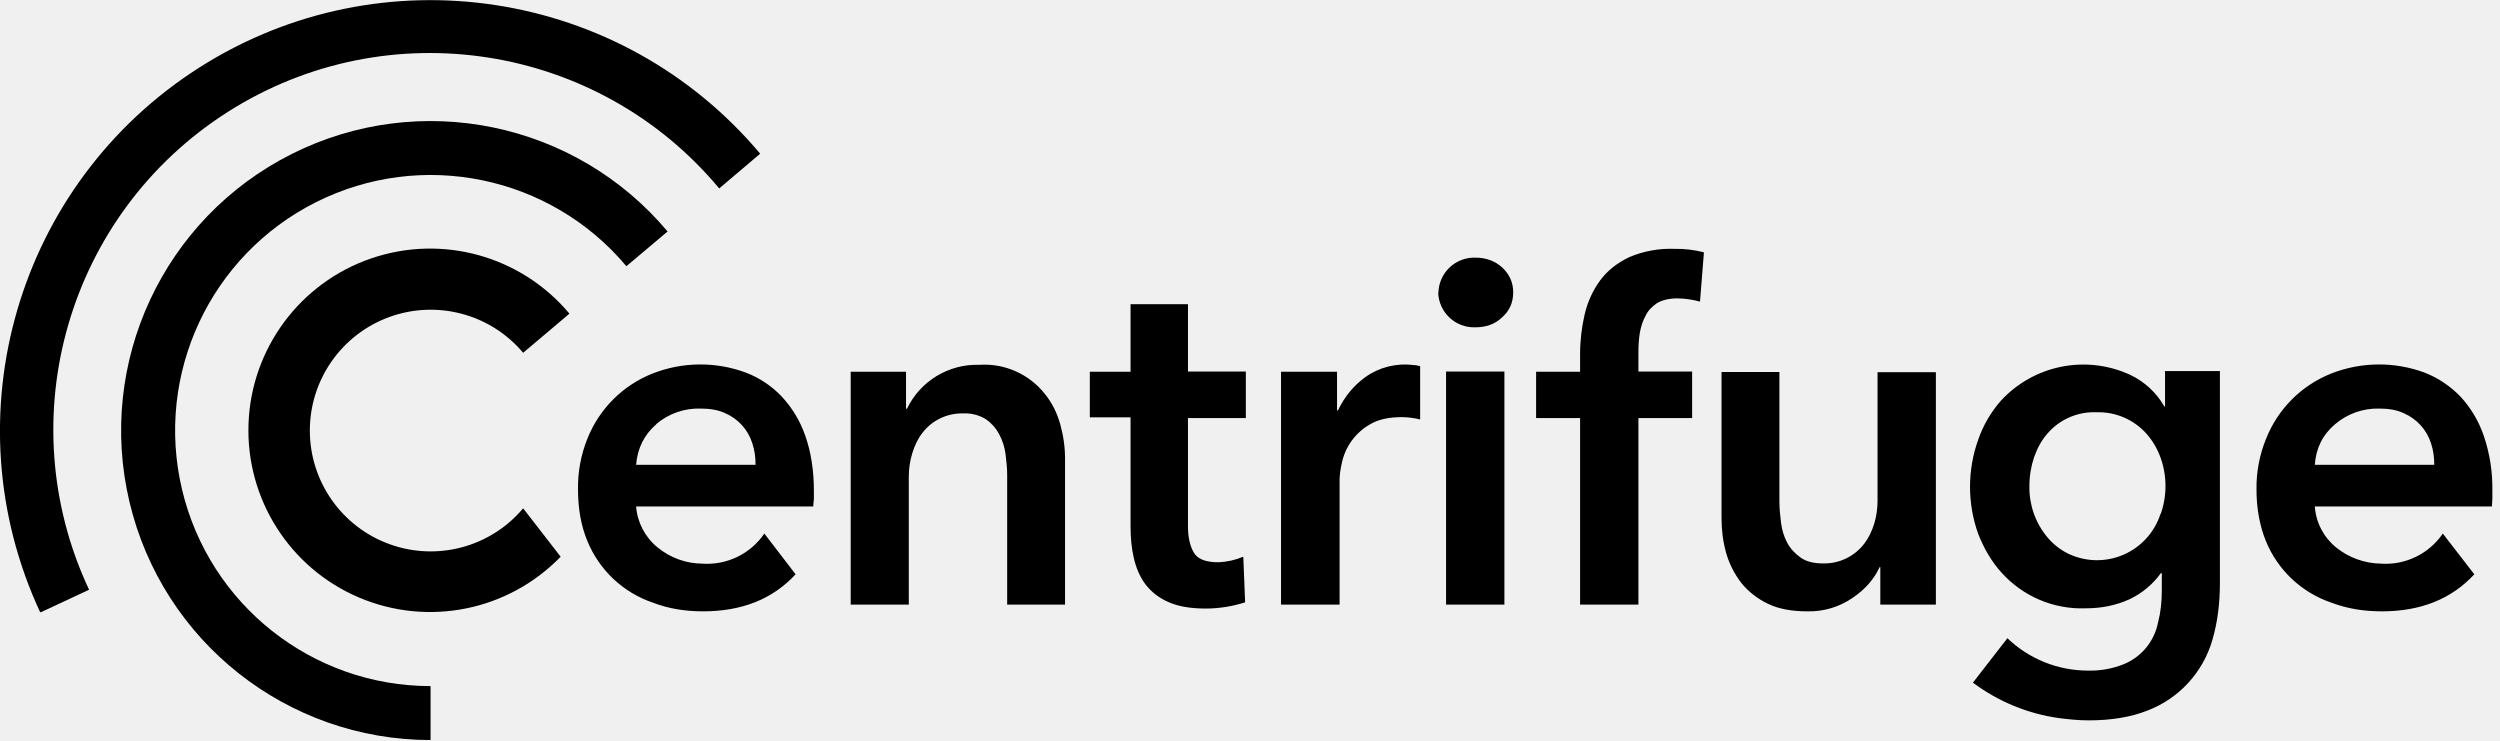
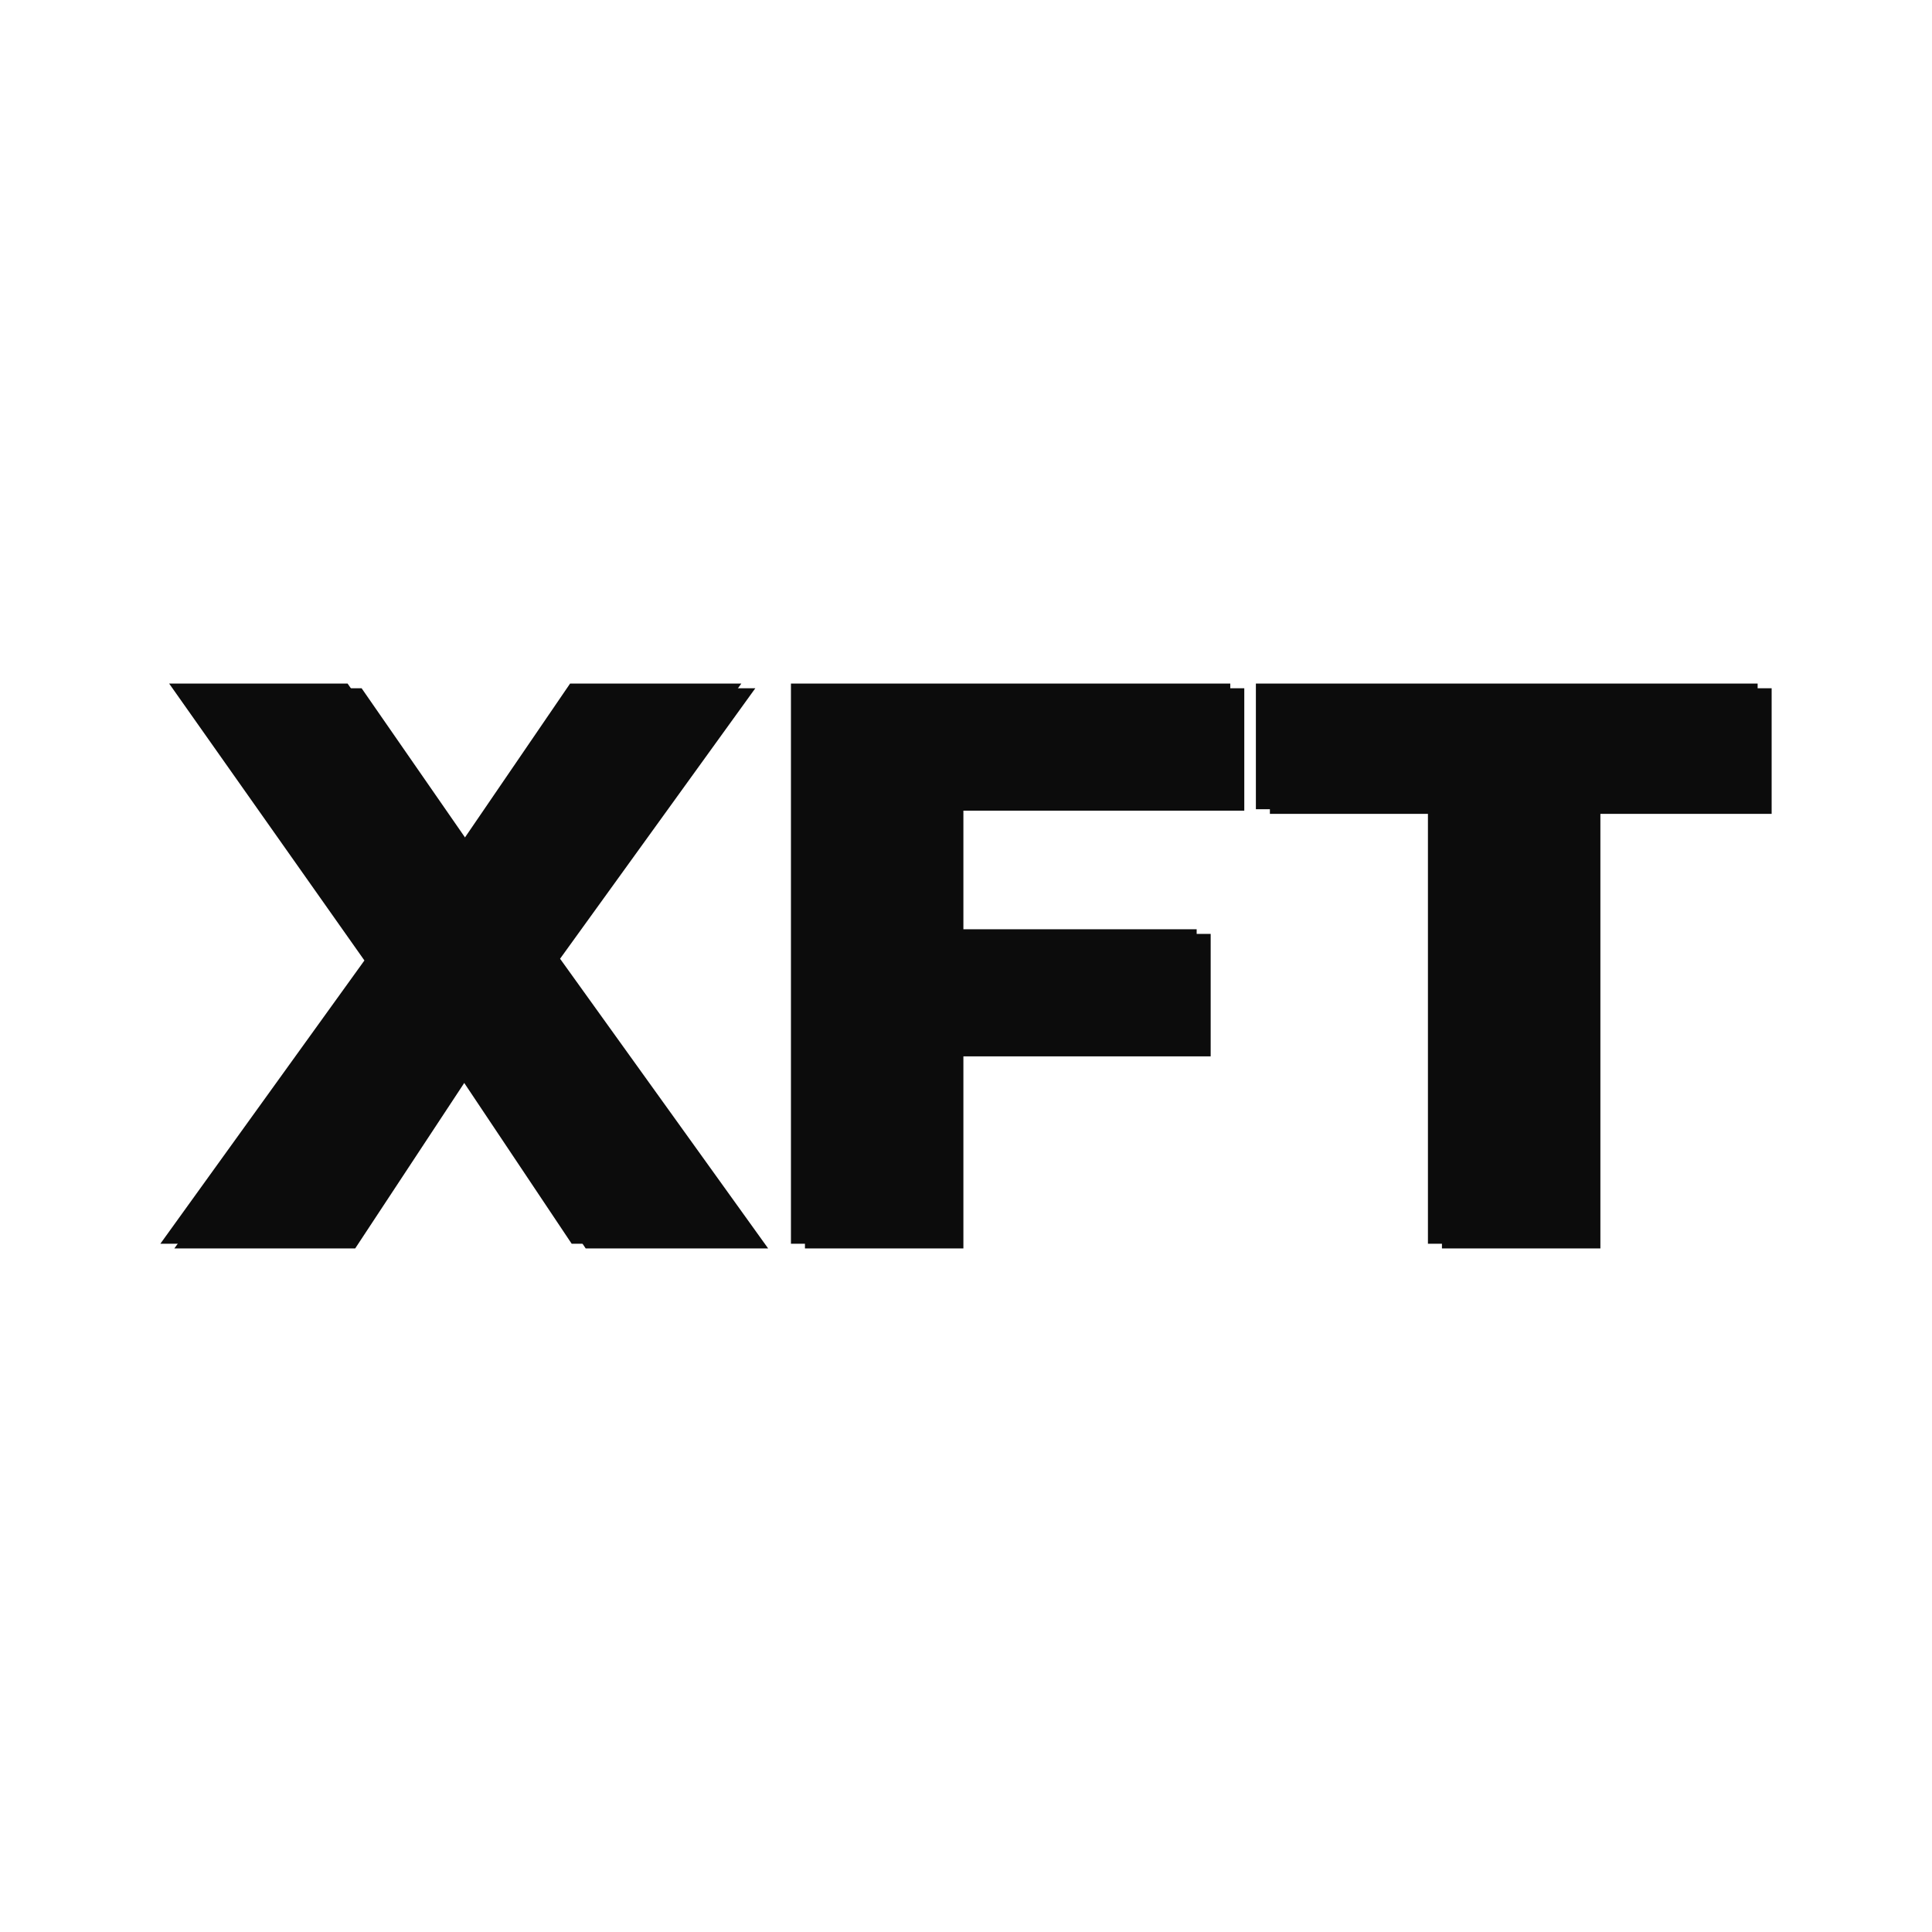
- <svg xmlns="http://www.w3.org/2000/svg" fill="none" width="108" height="32" viewBox="0 0 108 32">
-   <mask id="a" width="33" height="27" x="0" y="0" maskUnits="userSpaceOnUse" style="mask-type:alpha">
-     <path d="M0 0h32.84v26.46H0V0Z" fill="#fff" fill-rule="evenodd" clip-rule="evenodd" />
-   </mask>
-   <g mask="url(#a)">
-     <path d="M3.85 25.48A16.27 16.27 0 0 1 31.07 8.14l1.77-1.5a18.6 18.6 0 0 0-31.1 19.82l2.1-.98Z" fill="#000" fill-rule="evenodd" clip-rule="evenodd" />
-   </g>
-   <path d="M18.6 29.64a11.04 11.04 0 1 1 8.46-18.14l1.78-1.5A13.37 13.37 0 1 0 18.6 31.97v-2.32Z" fill="#000" fill-rule="evenodd" clip-rule="evenodd" />
-   <path d="M22.6 21.96a5.22 5.22 0 1 1 0-6.72l2-1.69a7.85 7.85 0 1 0-.38 10.5l-1.62-2.09Zm14.15-5.9h2.39v1.6h.04a3.35 3.35 0 0 1 3.12-1.9 3.33 3.33 0 0 1 2.84 1.26c.3.37.52.8.66 1.3s.21 1 .21 1.5v6.3h-2.5v-5.58c0-.3-.03-.6-.07-.92a2.5 2.5 0 0 0-.28-.87 1.81 1.81 0 0 0-.57-.64 1.7 1.7 0 0 0-.98-.25 2.15 2.15 0 0 0-1.77.85c-.2.26-.33.55-.43.87-.1.33-.15.67-.15 1v5.54h-2.51V16.05Zm10.33 2v-2h1.76v-2.92h2.48v2.91h2.5v2.01h-2.5v4.68c0 .45.08.82.24 1.11.16.3.52.44 1.08.44a3.1 3.1 0 0 0 1.07-.24l.08 1.97a5.63 5.63 0 0 1-1.68.27c-.67 0-1.21-.09-1.63-.28a2.48 2.48 0 0 1-1-.77c-.24-.33-.4-.7-.5-1.14-.1-.42-.14-.88-.14-1.37v-4.7h-1.76Zm8.26-2h2.42v1.67h.04c.28-.59.67-1.06 1.17-1.43a2.93 2.93 0 0 1 2.08-.53c.1 0 .2.02.3.05v2.3a3.53 3.53 0 0 0-.78-.1c-.58 0-1.04.1-1.4.32a2.51 2.51 0 0 0-1.2 1.65c-.07.31-.1.56-.1.74v5.39h-2.53V16.05Zm7.15 10.06h2.5V16.05h-2.52v10.07Zm-.35-13.49a1.55 1.55 0 0 1 1.6-1.5c.45 0 .84.14 1.15.42.32.3.48.65.48 1.08 0 .44-.16.8-.48 1.08-.31.3-.7.43-1.16.43a1.55 1.55 0 0 1-1.6-1.5Zm6.12 5.43h-1.9v-2h1.9v-.76c0-.6.07-1.18.2-1.73s.36-1.04.67-1.46c.31-.42.73-.75 1.25-1a4.56 4.56 0 0 1 1.95-.36 4.8 4.8 0 0 1 1.28.15l-.17 2.13a3.96 3.96 0 0 0-.97-.14c-.36 0-.65.07-.88.2-.22.15-.4.33-.5.55-.13.23-.2.47-.25.74a5.1 5.1 0 0 0-.06.77v.9h2.32v2.01h-2.32v8.06h-2.52v-8.06Zm15.37 8.06h-2.4V24.5h-.03c-.23.5-.61.95-1.17 1.33a3.3 3.3 0 0 1-1.96.58c-.65 0-1.22-.1-1.68-.32a3.32 3.32 0 0 1-1.16-.9 3.9 3.9 0 0 1-.66-1.3c-.14-.5-.2-1-.2-1.52v-6.3h2.5v5.59c0 .3.03.6.07.92.04.32.13.61.27.87s.34.47.58.64c.24.17.57.25.97.25a2.17 2.17 0 0 0 1.78-.86c.19-.25.33-.54.43-.87.1-.33.14-.66.14-1v-5.53h2.52v10.07Zm-55.28-7.8a2.83 2.83 0 0 1 1.92-.67c.4 0 .76.06 1.06.2a2.1 2.1 0 0 1 1.17 1.3c.1.3.14.6.14.93h-5.16c.06-.72.35-1.3.87-1.75Zm4.67 4.73a2.99 2.99 0 0 1-2.67 1.3 3.08 3.08 0 0 1-1.94-.7 2.53 2.53 0 0 1-.93-1.77h7.65l.03-.33v-.34c0-.9-.13-1.7-.37-2.38a4.77 4.77 0 0 0-1.02-1.7 4.2 4.2 0 0 0-1.54-1.03 5.65 5.65 0 0 0-4.05.04 5.02 5.02 0 0 0-2.8 2.8 5.6 5.6 0 0 0-.41 2.2c0 .83.13 1.57.4 2.22a4.68 4.68 0 0 0 2.85 2.68c.65.25 1.37.37 2.15.37 1.7 0 3.02-.54 4-1.6l-1.35-1.76Zm67.85-4.72a2.83 2.83 0 0 1 1.92-.68c.4 0 .75.06 1.05.2a2.11 2.11 0 0 1 1.18 1.3c.1.3.14.6.14.93H100c.05-.72.34-1.3.87-1.75Zm4.66 4.72a2.99 2.99 0 0 1-2.66 1.3 3.17 3.17 0 0 1-1.95-.7 2.51 2.51 0 0 1-.92-1.77h7.65l.02-.33v-.34a7 7 0 0 0-.37-2.38 4.76 4.76 0 0 0-1.01-1.7c-.44-.45-.95-.8-1.54-1.03a5.65 5.65 0 0 0-4.05.04 5.02 5.02 0 0 0-2.8 2.8 5.6 5.6 0 0 0-.42 2.2c0 .83.14 1.57.4 2.22a4.68 4.68 0 0 0 2.85 2.68c.66.25 1.38.37 2.16.37 1.7 0 3.02-.54 4-1.6l-1.36-1.76Zm-12.2-.84a2.88 2.88 0 0 1-4 1.7 2.76 2.76 0 0 1-.9-.72 3.35 3.35 0 0 1-.76-2.18c0-.45.07-.86.2-1.25.14-.4.32-.73.57-1.02a2.65 2.65 0 0 1 2.13-.93 2.78 2.78 0 0 1 2.17.94c.26.3.46.64.6 1.03a3.63 3.63 0 0 1 0 2.43Zm.2-6.16v1.51h-.03a3.36 3.36 0 0 0-1.46-1.36 4.84 4.84 0 0 0-5.6 1.11 5.02 5.02 0 0 0-.98 1.68 6.04 6.04 0 0 0 0 4.08c.25.63.58 1.2 1 1.66a4.65 4.65 0 0 0 3.63 1.55c.7 0 1.33-.13 1.9-.39a3.54 3.54 0 0 0 1.36-1.13h.04v.74c0 .5-.05.96-.16 1.38a2.46 2.46 0 0 1-1.5 1.82 3.9 3.9 0 0 1-1.53.27 5.02 5.02 0 0 1-3.48-1.4l-1.49 1.92a8.08 8.08 0 0 0 3.7 1.53c.46.06.9.1 1.3.1.97 0 1.82-.14 2.53-.42a4.64 4.64 0 0 0 2.81-3.04c.22-.74.33-1.56.33-2.47v-9.16h-2.39Z" fill="#000" fill-rule="evenodd" clip-rule="evenodd" />
+ <svg xmlns="http://www.w3.org/2000/svg" xmlns:xlink="http://www.w3.org/1999/xlink" version="1.1" preserveAspectRatio="none" width="500" height="500" viewBox="0 0 500 500">
+   <rect width="100%" height="100%" fill="#FFFFFF" fill-opacity="1" />
+   <svg viewBox="895 301.646 380 133.209" width="417" height="146.179" x="41.5px" y="176.91px" preserveAspectRatio="none">
+     <defs />
+     <style>.aBEGfasMbacolor8ccac395-345f-4f56-8465-7b99160d723a {fill:#0C0C0C;fill-opacity:1;}.aD6z1nYkhcolor8ccac395-345f-4f56-8465-7b99160d723a {fill:#0C0C0C;fill-opacity:0;}.aRWrrEA-PR0filter-floo8ccac395-345f-4f56-8465-7b99160d723a {flood-color:#E9B0D6;flood-opacity:0.5;}.ashadowa28uRj5ohmr-floo8ccac395-345f-4f56-8465-7b99160d723a {flood-color:#0C0C0C;flood-opacity:1;}.ashadowxxQF-KtL9S-floo8ccac395-345f-4f56-8465-7b99160d723a {flood-color:#0C0C0C;flood-opacity:1;}.companyName-str8ccac395-345f-4f56-8465-7b99160d723a {stroke:#0C0C0C;stroke-opacity:1;}.shapeStroke-str8ccac395-345f-4f56-8465-7b99160d723a {stroke:#0C0C0C;stroke-opacity:1;}</style>
+     <defs>
+       <filter x="898.301" y="302.747" width="376.699" height="132.108" id="8ccac395-345f-4f56-8465-7b99160d723aikYEXSHZT" filterUnits="userSpaceOnUse" primitiveUnits="userSpaceOnUse" color-interpolation-filters="sRGB">
+         <feMerge>
+           <feMergeNode in="SourceGraphic" />
+         </feMerge>
+       </filter>
+       <filter x="895" y="301.646" width="376.696" height="132.108" id="8ccac395-345f-4f56-8465-7b99160d723atUk6sjh6M" filterUnits="userSpaceOnUse" primitiveUnits="userSpaceOnUse" color-interpolation-filters="sRGB">
+         <feMerge>
+           <feMergeNode in="SourceGraphic" />
+         </feMerge>
+       </filter>
+     </defs>
+     <g opacity="1" transform="rotate(0 898.3011 302.7465)">
+       <svg width="376.699" height="132.108" x="898.301" y="302.747" version="1.1" preserveAspectRatio="none" viewBox="-0.08 -28 79.84 28">
+         <g transform="matrix(1 0 0 1 0 0)" class="aBEGfasMbacolor8ccac395-345f-4f56-8465-7b99160d723a">
+           <path id="id-8ccac395-345f-4f56-8465-7b99160d723aBEGfasMba3" d="M29.60 0L20.48 0L14.68-8.68L8.96 0L-0.08 0L10.12-14.16L0.36-28L9.28-28L14.88-19.92L20.40-28L28.96-28L19.20-14.48L29.60 0Z M53.40-21.88L39.36-21.88L39.36-15.72L51.72-15.72L51.72-9.60L39.36-9.60L39.36 0L31.44 0L31.44-28L53.40-28L53.40-21.88Z M63.28 0L63.28-21.72L54.68-21.72L54.68-28L79.76-28L79.76-21.72L71.20-21.72L71.20 0L63.28 0Z" />
+         </g>
+       </svg>
+     </g>
+     <g opacity="1" transform="rotate(0 895 301.6456)">
+       <svg width="376.696" height="132.108" x="895" y="301.646" version="1.1" preserveAspectRatio="none" viewBox="-0.08 -28 79.84 28">
+         <g transform="matrix(1 0 0 1 0 0)" class="aD6z1nYkhcolor8ccac395-345f-4f56-8465-7b99160d723a">
+           <defs>
+             <path id="id-8ccac395-345f-4f56-8465-7b99160d723aD6z1nYkh3" d="M29.60 0L20.48 0L14.68-8.68L8.96 0L-0.08 0L10.12-14.16L0.36-28L9.28-28L14.88-19.92L20.40-28L28.96-28L19.20-14.48L29.60 0Z M53.40-21.88L39.36-21.88L39.36-15.72L51.72-15.72L51.72-9.60L39.36-9.60L39.36 0L31.44 0L31.44-28L53.40-28L53.40-21.88Z M63.28 0L63.28-21.72L54.68-21.72L54.68-28L79.76-28L79.76-21.72L71.20-21.72L71.20 0L63.28 0Z" />
+           </defs>
+           <clipPath id="id-8ccac395-345f-4f56-8465-7b99160d723aD6z1nYkh3-clip">
+             <use xlink:href="#id-8ccac395-345f-4f56-8465-7b99160d723aD6z1nYkh3" />
+           </clipPath>
+           <g clip-path="url(#id-8ccac395-345f-4f56-8465-7b99160d723aD6z1nYkh3-clip)">
+             <use xlink:href="#id-8ccac395-345f-4f56-8465-7b99160d723aD6z1nYkh3" class="companyName-str8ccac395-345f-4f56-8465-7b99160d723a" style="stroke-width:2;" />
+           </g>
+         </g>
+       </svg>
+     </g>
+   </svg>
</svg>
